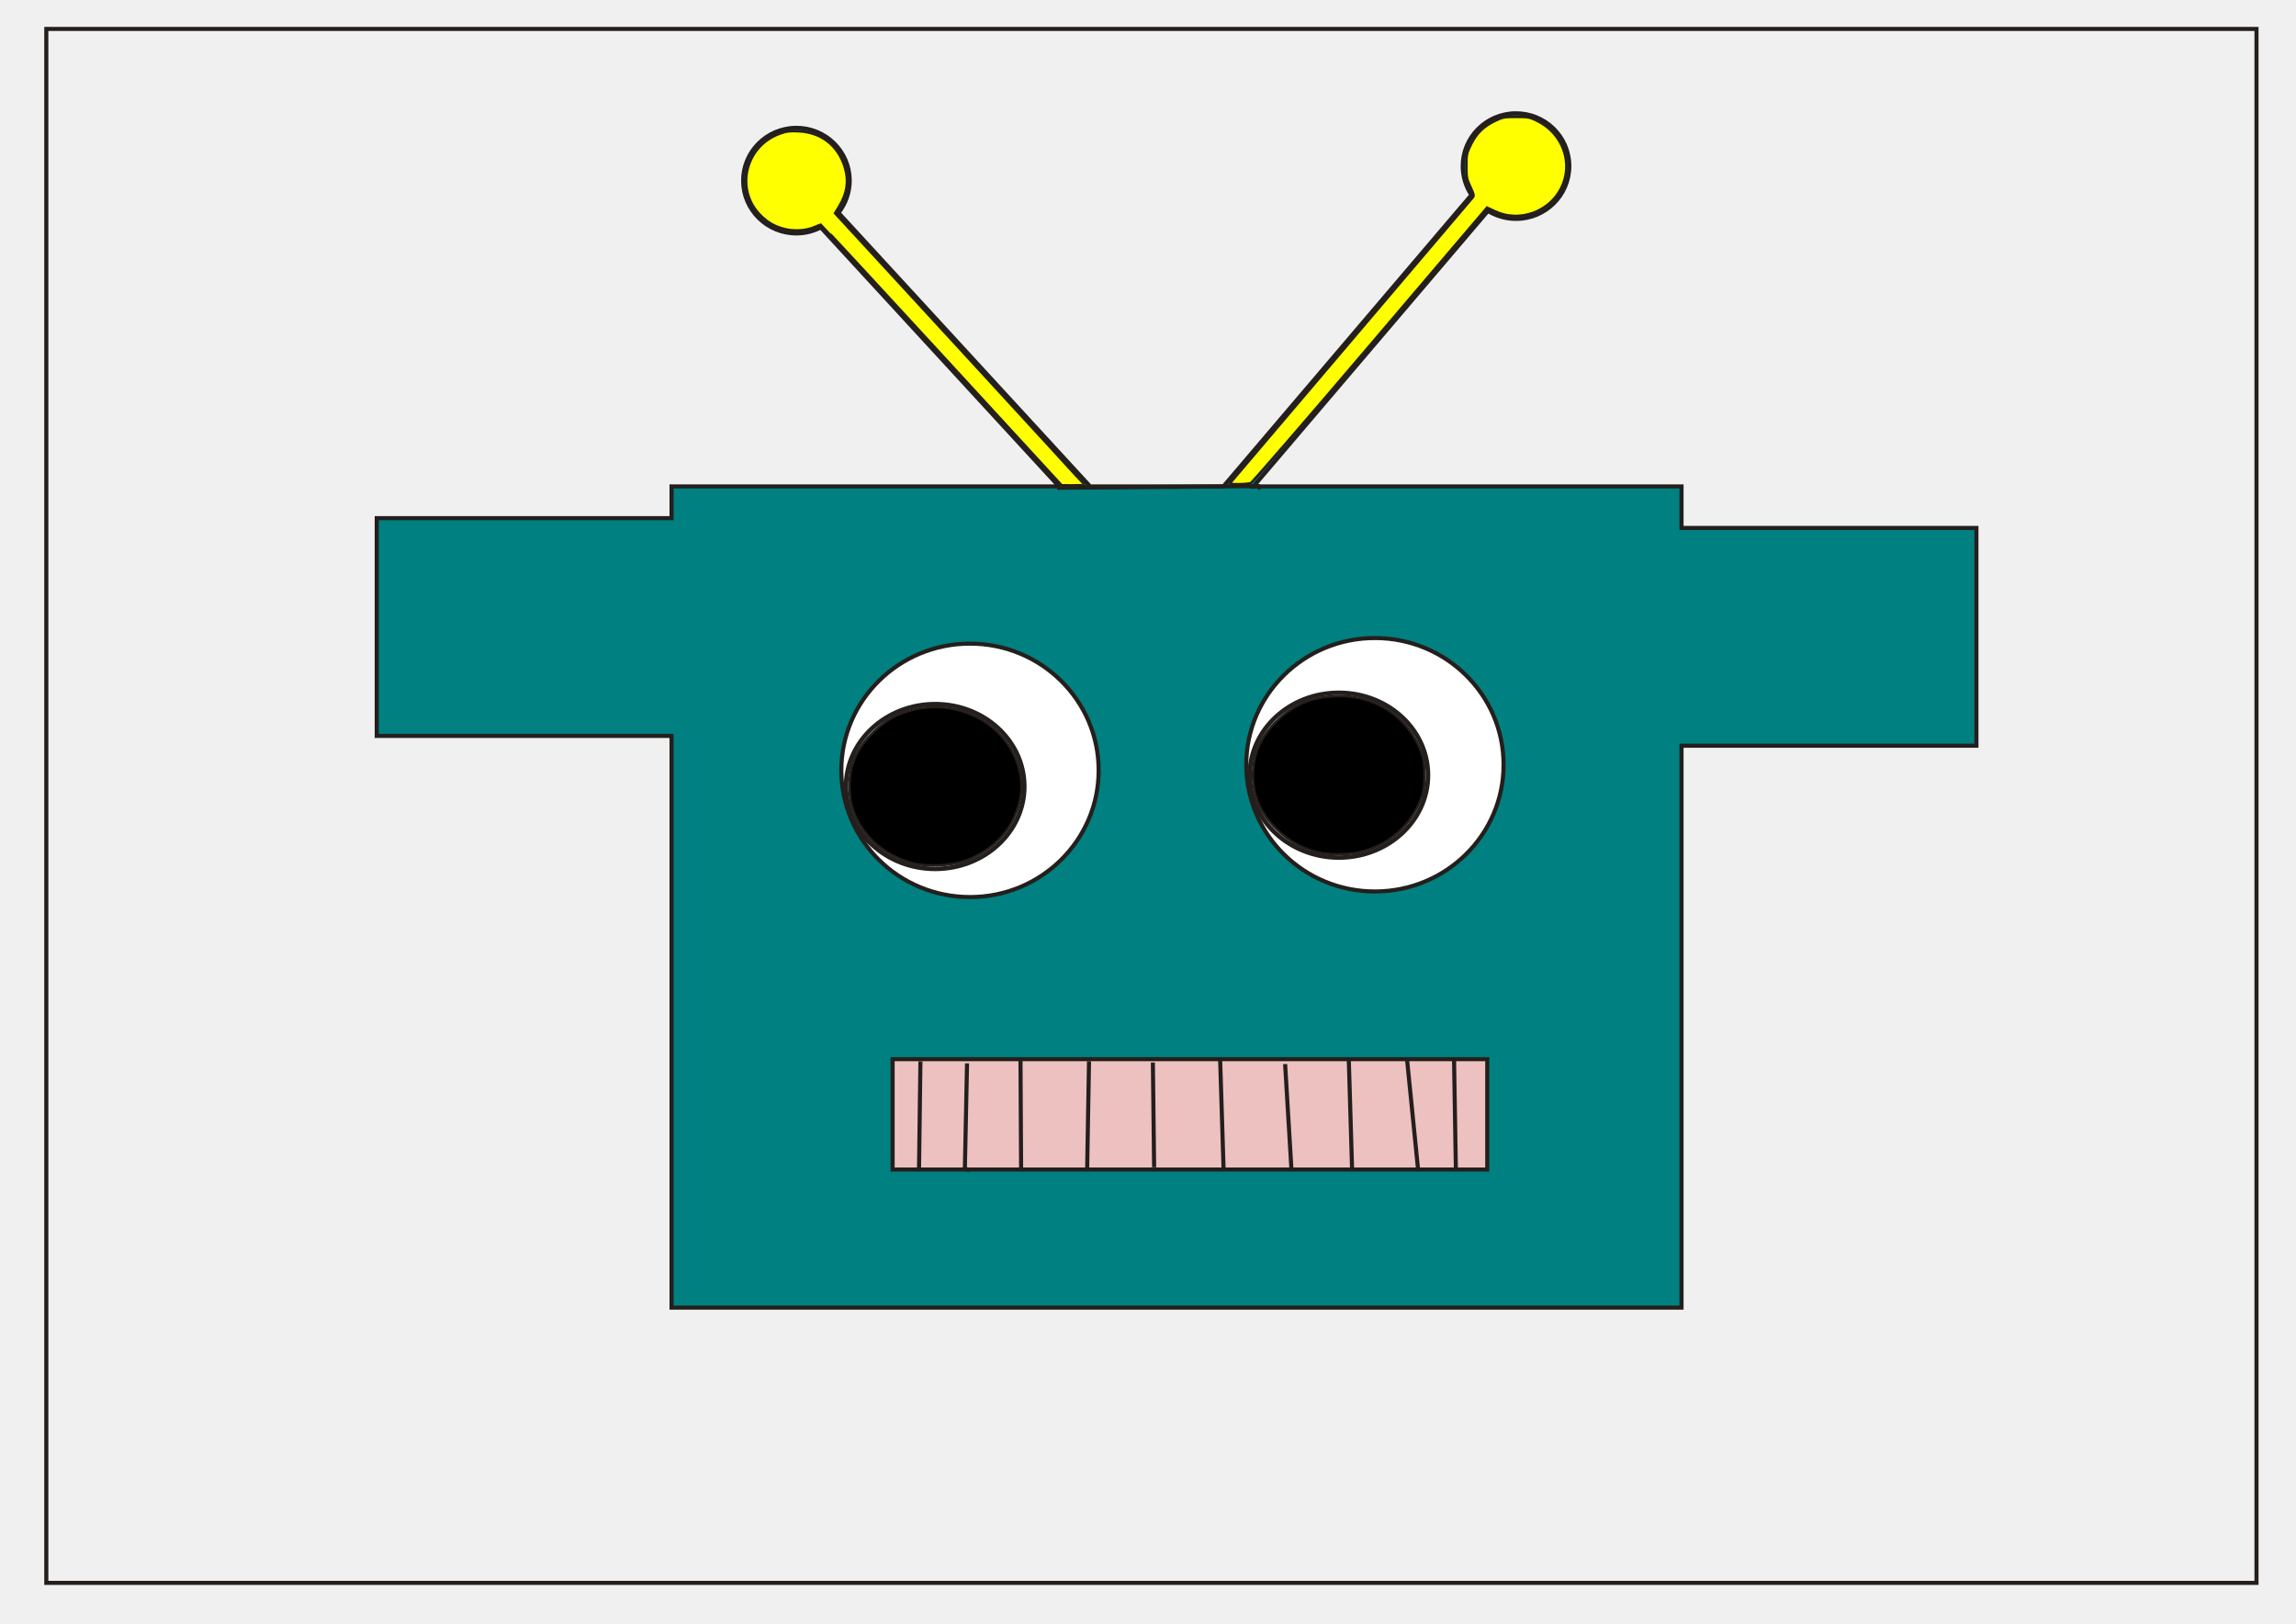
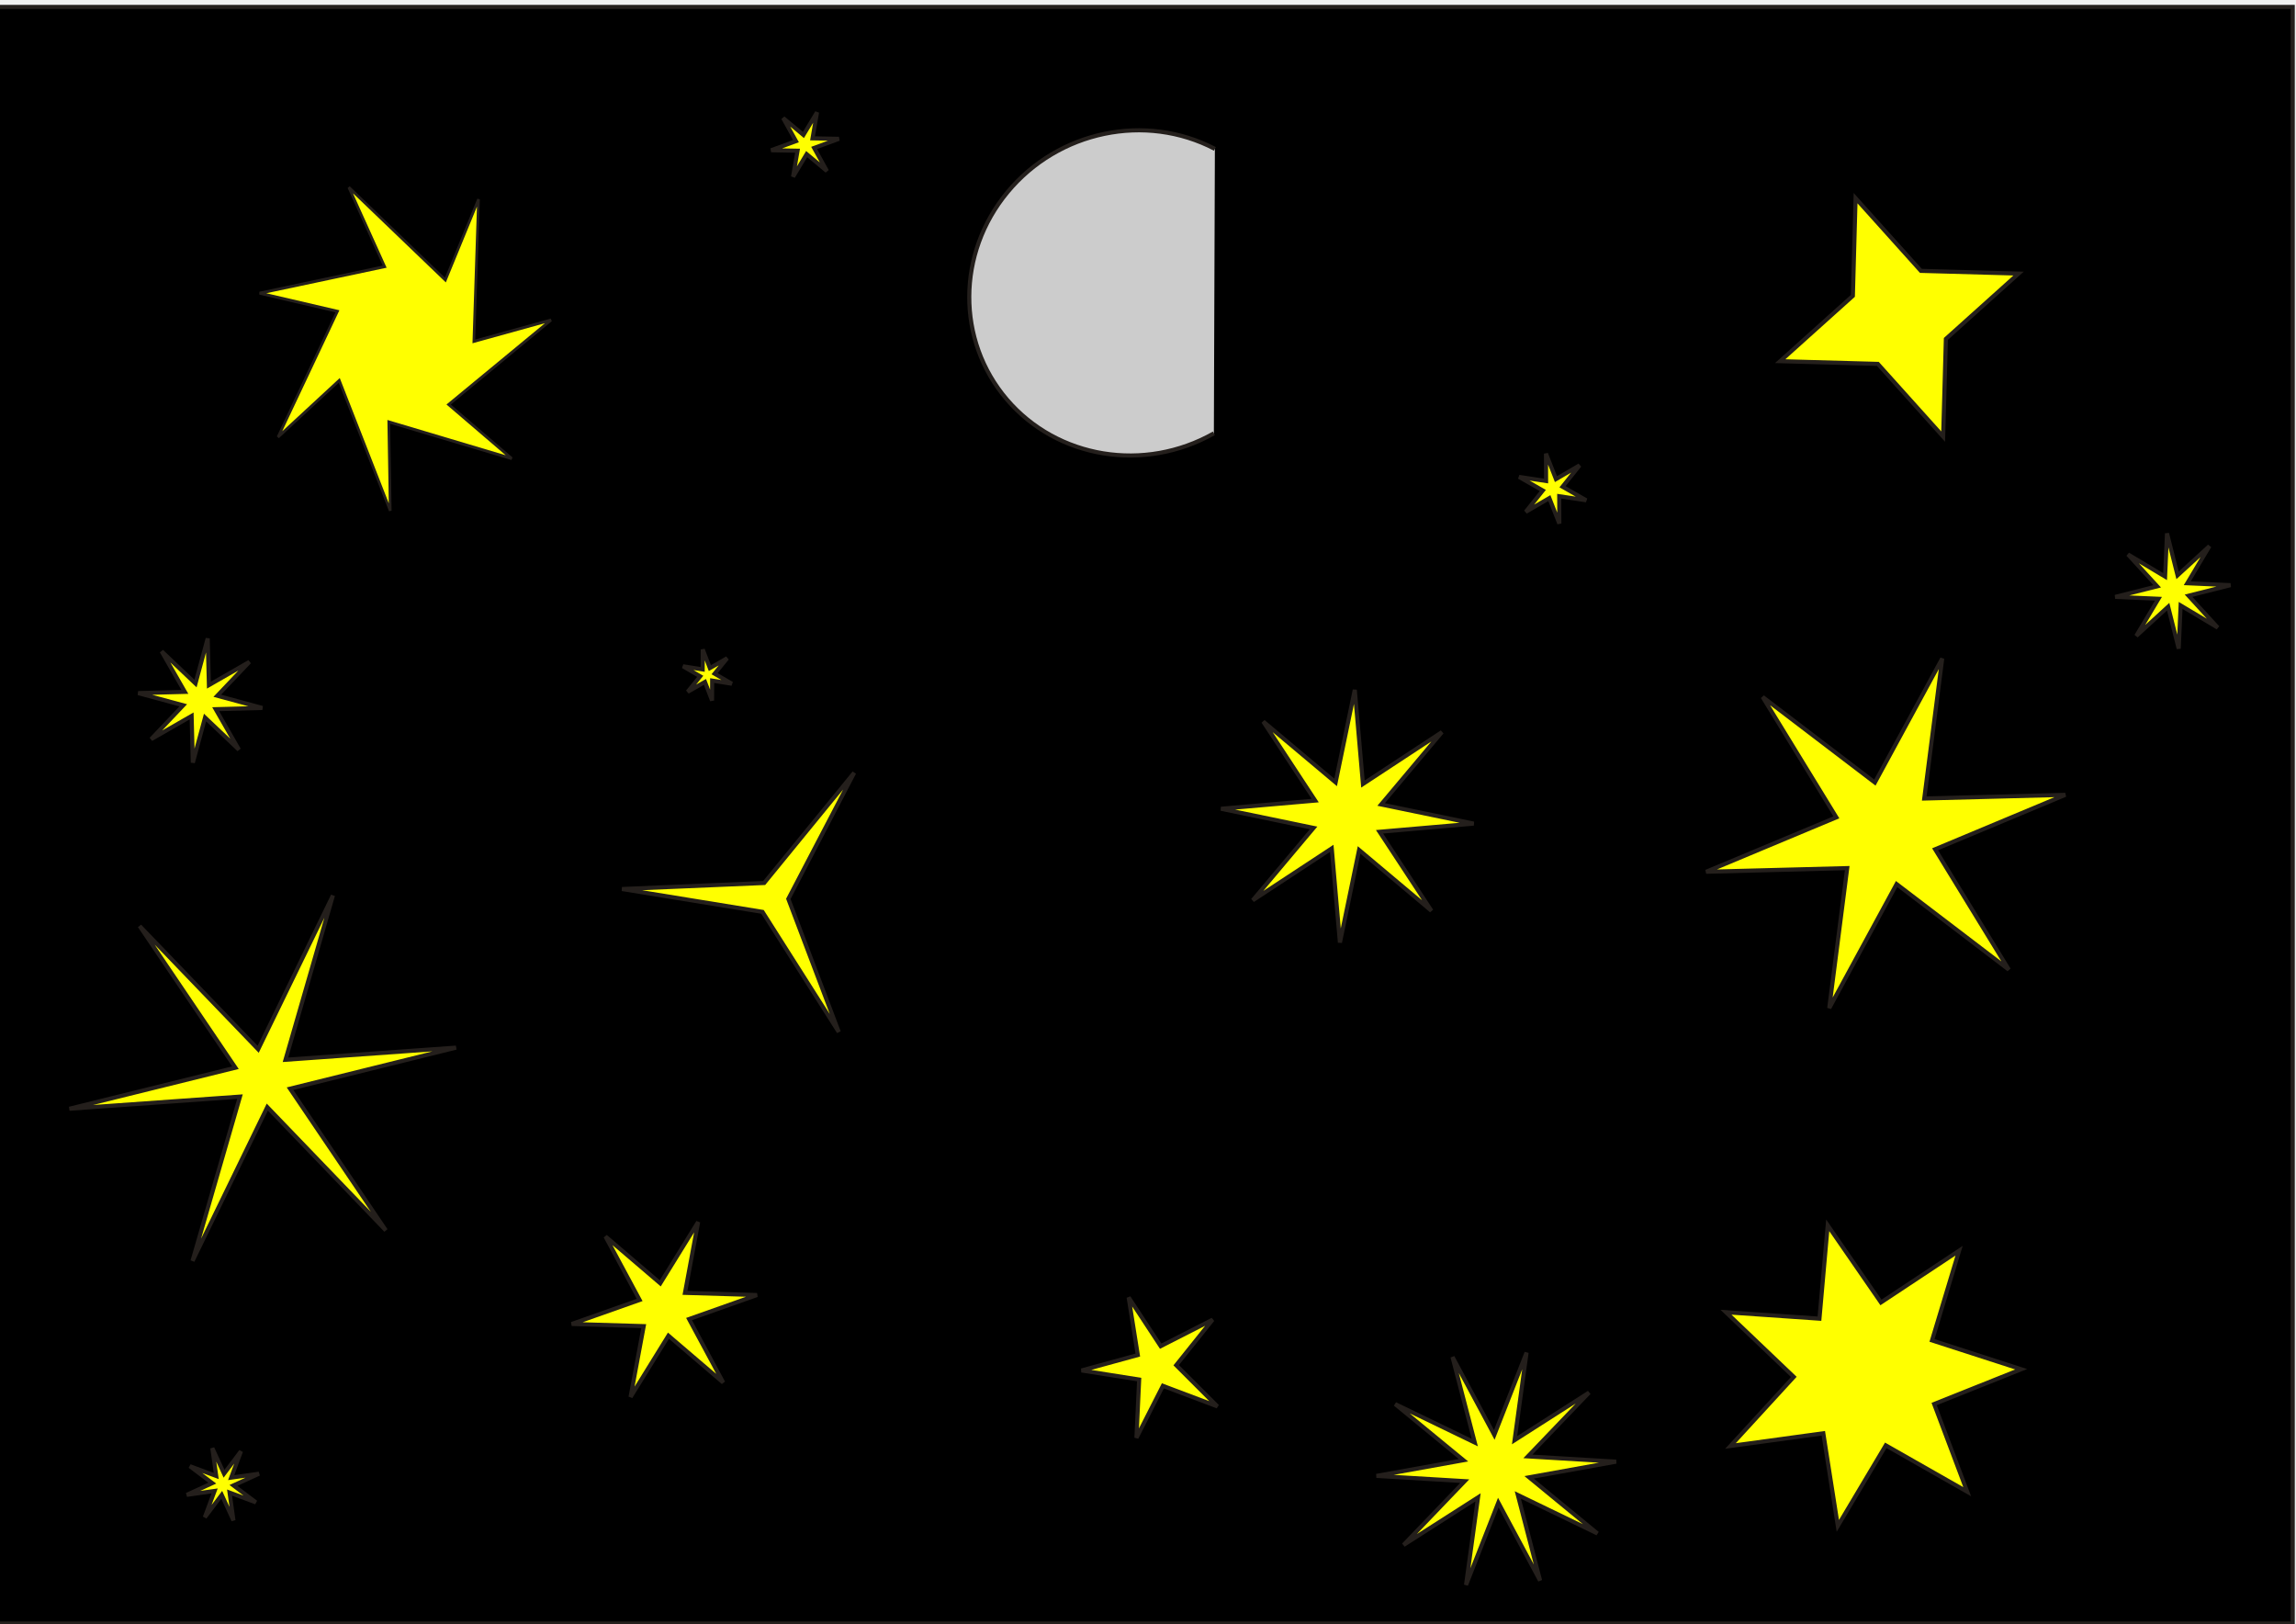
<svg xmlns="http://www.w3.org/2000/svg" width="297mm" height="210mm" viewBox="0 0 297 210" version="1.1" id="svg1">
  <defs id="defs1" />
-   <g id="layer1" transform="translate(4.689174,-3.969371)">
-     <rect style="fill:none;stroke:#241f1c;stroke-width:0.529" id="rect2" width="285.9" height="200.976" x="1.301" y="7.712" />
-     <path id="rect3" style="fill:#008080;stroke:#241f1c;stroke-width:0.529" d="M 191.335 18.622 A 6.894 6.829 0 0 0 184.521 25.504 A 6.894 6.829 0 0 0 185.646 29.189 L 153.567 66.877 L 136.319 66.877 L 103.776 31.496 A 6.894 6.829 0 0 0 105.227 27.332 L 105.226 27.225 A 6.894 6.829 0 0 0 98.252 20.504 A 6.894 6.829 0 0 0 91.439 27.385 A 6.894 6.829 0 0 0 98.36 34.16 A 6.894 6.829 0 0 0 101.488 33.386 L 132.294 66.877 L 82.178 66.877 L 82.178 70.983 L 44.044 70.983 L 44.044 99.148 L 82.178 99.148 L 82.178 173.089 L 212.825 173.089 L 212.825 100.414 L 250.972 100.414 L 250.972 72.249 L 212.825 72.249 L 212.825 66.877 L 157.457 66.877 L 187.783 31.249 A 6.894 6.829 0 0 0 191.442 32.279 A 6.894 6.829 0 0 0 198.309 25.45 L 198.309 25.344 A 6.894 6.829 0 0 0 191.335 18.622 z " />
-     <rect style="fill:#eec1c1;stroke:#241f1c;stroke-width:0.529;fill-opacity:1" id="rect8" width="76.922" height="14.272" x="110.775" y="140.956" />
-     <path style="fill:none;stroke:#241f1c;stroke-width:0.529" d="m 127.317,141.064 0.08,14.29" id="path8" />
-     <path style="fill:none;stroke:#241f1c;stroke-width:0.529" d="m 136.181,141.227 -0.241,13.947" id="path9" />
-     <path style="fill:none;stroke:#241f1c;stroke-width:0.529" d="m 144.442,141.39 0.161,13.549" id="path10" />
-     <path style="fill:none;stroke:#241f1c;stroke-width:0.529" d="m 153.145,141.1 0.442,14.055" id="path11" />
-     <path style="fill:none;stroke:#241f1c;stroke-width:0.529" d="m 161.547,141.589 0.804,13.386" id="path12" />
-     <path style="fill:none;stroke:#241f1c;stroke-width:0.529" d="m 169.788,141.173 0.422,14.019" id="path13" />
-     <path style="fill:none;stroke:#241f1c;stroke-width:0.529" d="m 177.325,141.046 1.427,14.236" id="path14" />
-     <path style="fill:none;stroke:#241f1c;stroke-width:0.529" d="m 183.395,140.775 0.241,14.417" id="path15" />
-     <path style="fill:none;stroke:#241f1c;stroke-width:0.529" d="m 120.402,141.498 -0.281,13.675 0.683,0.072 -0.985,-0.072" id="path16" />
-     <path style="fill:none;stroke:#241f1c;stroke-width:0.529" d="m 114.373,141.245 -0.181,13.784" id="path17" />
-     <ellipse style="fill:#ffffff;stroke:#241f1c;stroke-width:0.529;fill-opacity:1" id="path18" cx="120.784" cy="103.601" rx="16.643" ry="16.389" />
-     <ellipse style="fill:#ffffff;stroke:#241f1c;stroke-width:0.529;fill-opacity:1" id="path19" cx="173.165" cy="102.878" rx="16.643" ry="16.389" />
-     <ellipse style="fill:none;stroke:#241f1c;stroke-width:0.577" id="path20" cx="116.282" cy="105.691" rx="11.533" ry="10.658" />
-     <ellipse style="fill:none;stroke:#241f1c;stroke-width:0.577" id="path21" cx="168.501" cy="104.226" rx="11.533" ry="10.658" />
-     <path style="fill:none;stroke:#241f1c;stroke-width:0.529" d="m 132.04,67.056 26.009,-0.217 0.02,0.199 h -0.04" id="path22" />
-     <path style="fill:#ffff00;stroke:#241f1c;stroke-width:0.529" d="M 173.868,60.688 Z" id="path23" />
-     <path style="fill:#ffff00;stroke:#241f1c;stroke-width:1.203" d="m 460.463,173.5 c -32.225,-35.054 -58.782,-63.735 -59.016,-63.735 -0.234,0 -1.687,0.558 -3.228,1.24 -4.009,1.773 -9.991,2.145 -14.778,0.917 -4.8,-1.23 -8.104,-3.124 -11.661,-6.681 -12.572,-12.572 -7.445,-33.941 9.586,-39.954 3.249,-1.147 4.782,-1.335 9.147,-1.123 10.963,0.533 19.185,6.902 22.449,17.387 2.085,6.7 1.243,12.786 -2.666,19.278 l -2.044,3.395 60.965,66.27 c 33.531,36.448 60.965,66.384 60.965,66.524 0,0.14 -2.504,0.246 -5.563,0.235 l -5.563,-0.019 z" id="path24" transform="matrix(0.2645833,0,0,0.2645833,-4.689174,3.969371)" />
-     <path style="fill:#ffff00;stroke:#241f1c;stroke-width:1.203" d="M 601.862,235.619 C 616.068,218.947 719.563,97.129 720.095,96.455 c 0.629,-0.799 0.425,-1.665 -1.203,-5.103 -1.809,-3.82 -1.961,-4.609 -1.961,-10.187 0,-5.78 0.1,-6.247 2.269,-10.636 2.68,-5.422 6.137,-8.779 11.865,-11.52 3.608,-1.726 4.397,-1.871 10.225,-1.871 5.879,0 6.586,0.132 10.231,1.917 12.591,6.163 17.815,20.759 11.765,32.87 -5.878,11.765 -20.522,16.928 -32.335,11.4 l -3.933,-1.84 -57.069,67.063 c -31.388,36.885 -57.695,67.302 -58.461,67.594 -0.766,0.292 -3.447,0.531 -5.957,0.531 -4.288,0 -4.511,-0.064 -3.668,-1.053 z" id="path25" transform="matrix(0.2645833,0,0,0.2645833,-4.689174,3.969371)" />
-     <path style="fill:#000000;stroke:#241f1c;stroke-width:1.203" d="m 446.111,421.942 c -14.996,-4.044 -26.305,-14.865 -29.88,-28.589 -1.2,-4.606 -1.188,-13.259 0.025,-17.96 1.629,-6.313 4.813,-11.626 10.145,-16.927 5.377,-5.346 9.617,-8.098 15.78,-10.241 21.082,-7.332 44.202,1.567 53.462,20.577 5.147,10.567 5.007,21.016 -0.43,32.046 -4.513,9.156 -13.656,16.791 -24.276,20.274 -6.67,2.188 -18.327,2.573 -24.826,0.82 z" id="path26" transform="matrix(0.2645833,0,0,0.2645833,-4.689174,3.969371)" />
-     <path style="fill:#000000;stroke:#241f1c;stroke-width:1.203" d="m 646.305,417.054 c -8.906,-1.747 -15.726,-5.397 -22.363,-11.965 -7.79,-7.711 -11.364,-15.942 -11.364,-26.174 0,-10.232 3.574,-18.463 11.364,-26.174 8.211,-8.127 16.692,-11.854 28.332,-12.45 19.999,-1.023 36.8,10.172 43.074,28.7 1.564,4.618 1.564,15.23 0,19.848 -4.942,14.593 -16.481,24.777 -31.703,27.979 -4.57,0.961 -13.056,1.077 -17.34,0.236 z" id="path27" transform="matrix(0.2645833,0,0,0.2645833,-4.689174,3.969371)" />
+   <g id="layer1">
+     <path style="fill:#000000;stroke:#241f1c;stroke-width:0.529" id="path2" d="m 13.189,10.332 c -0.101,0.015 -0.202,0.031 -0.302,0.046 0,0 0.064,0.048 0.064,0.048 v 0 c 0.178,0.044 0.356,0.088 0.534,0.131 z" />
+     <circle id="path3" style="fill:#000000;stroke:#241f1c;stroke-width:0.265" cx="14.27" cy="14.186" r="0.098" />
+     <rect style="fill:#000000;stroke:#241f1c;stroke-width:0.529" id="rect3" width="297.182" height="209.082" x="-0.604" y="0.894" />
+     <rect style="fill:#ffff00;stroke:#241f1c;stroke-width:0.529" id="rect4" width="1.811" height="0.209" x="-41.274" y="61.939" />
+     <path style="fill:#cccccc;stroke:#241f1c;stroke-width:0.529" id="path4" d="m 126.107,-109.057 a 20.869,21.518 0 0 1 -16.997,21.145 20.869,21.518 0 0 1 -23.304,-13.298 20.869,21.518 0 0 1 8.348,-26.079" transform="rotate(60.49604)" />
+     <path style="fill:#ffff00;stroke:#241f1c;stroke-width:0.529" id="path6" d="M 49.909,159.126 34.576,143.186 l -9.672,19.892 6.138,-21.25 -22.062,1.57 21.472,-5.309 -12.391,-18.322 15.334,15.94 9.672,-19.892 -6.138,21.25 22.062,-1.57 -21.472,5.309 z" />
+     <path style="fill:#ffff00;stroke:#241f1c;stroke-width:0.529" id="path7" d="m 251.358,56.466 -8.448,-9.402 -12.634,-0.352 9.402,-8.448 0.352,-12.634 8.448,9.402 12.634,0.352 -9.402,8.448 z" />
+     <path style="fill:#ffff00;stroke:#241f1c;stroke-width:0.529" id="path8" d="M 48.377,48.401 23.639,41.791 23.939,57.783 13.683,34.32 1.366,44.526 13.316,21.879 -2.342,18.613 22.815,13.835 15.605,-0.444 35.026,16.246 41.694,1.707 40.754,27.296 l 15.525,-3.851 -20.593,15.22 z" transform="matrix(0.6431496,0,0,0.7182051,35.08434,24.54907)" />
+     <path style="fill:#ffff00;stroke:#241f1c;stroke-width:0.529" id="path9" d="m 254.468,192.929 -10.533,-5.997 -6.202,10.414 -1.878,-11.975 -12.009,1.644 8.191,-8.935 -8.773,-8.364 12.092,0.833 1.069,-12.074 6.888,9.974 10.106,-6.692 -3.503,11.604 11.533,3.729 -11.256,4.496 z" />
+     <path style="fill:#ffff00;stroke:#241f1c;stroke-width:0.529" id="path10" d="m 112.679,146.591 -9.868,-15.536 -18.171,-2.956 18.388,-0.778 11.645,-14.259 -8.52,16.314 z" transform="translate(-4.178443,-13.11985)" />
+     <path style="fill:#ffff00;stroke:#241f1c;stroke-width:0.529" id="path11" d="m 245.229,116.884 -14.519,-11.068 -8.713,16.043 2.326,-18.108 -18.25,0.475 16.845,-7.04 -9.537,-15.568 14.519,11.068 8.713,-16.043 -2.326,18.108 18.25,-0.475 -16.845,7.04 z" transform="translate(14.62463,8.523734)" />
+     <path style="fill:#ffff00;stroke:#241f1c;stroke-width:0.529" id="path12" d="m 155.299,171.828 -7.056,-2.663 -3.421,6.722 0.352,-7.534 -7.45,-1.177 7.274,-1.993 -1.183,-7.449 4.144,6.302 6.719,-3.427 -4.713,5.888 z" transform="translate(2.182091,10.0697)" />
+     <path style="fill:#ffff00;stroke:#241f1c;stroke-width:0.529" id="path13" d="m 165.281,79.613 -12.18,1.057 6.714,10.217 -9.36,-7.865 -2.477,11.973 -1.057,-12.18 -10.217,6.714 7.865,-9.36 -11.973,-2.477 12.18,-1.057 -6.714,-10.217 9.36,7.865 2.477,-11.973 1.057,12.18 10.217,-6.714 -7.865,9.36 z" transform="translate(25.34934,26.90824)" />
+     <path style="fill:#ffff00;stroke:#241f1c;stroke-width:0.529" id="path14" d="m 33.938,91.563 -6.039,0.158 3.007,5.24 -4.382,-4.158 -1.579,5.831 -0.158,-6.039 -5.24,3.007 4.158,-4.382 -5.831,-1.579 6.039,-0.158 -3.007,-5.24 4.382,4.158 1.579,-5.831 0.158,6.039 5.24,-3.007 -4.158,4.382 z" />
+     <path style="fill:#ffff00;stroke:#241f1c;stroke-width:0.529" id="path15" d="m 33.103,194.308 -3.409,-1.267 0.504,3.602 -1.515,-3.307 -2.191,2.903 1.267,-3.409 -3.602,0.504 3.307,-1.515 -2.903,-2.191 3.409,1.267 -0.504,-3.602 1.515,3.307 2.191,-2.903 -1.267,3.409 3.602,-0.504 -3.307,1.515 z" />
+     <path style="fill:#ffff00;stroke:#241f1c;stroke-width:0.529" id="path16" d="m 276.336,82.246 2.871,-4.804 -5.591,-0.246 5.427,-1.366 -3.78,-4.127 4.804,2.871 0.246,-5.591 1.366,5.427 4.127,-3.78 -2.871,4.804 5.591,0.246 -5.427,1.366 3.78,4.127 -4.804,-2.871 -0.246,5.591 -1.366,-5.427 z" />
+     <path style="fill:#ffff00;stroke:#241f1c;stroke-width:0.529" id="path17" d="m 182.97,193.263 -5.404,-10.078 -4.175,10.646 1.551,-11.329 -9.635,6.159 7.914,-8.254 -11.415,-0.681 11.254,-2.026 -8.835,-7.26 10.296,4.976 -2.88,-11.067 5.404,10.078 4.175,-10.646 -1.551,11.329 9.635,-6.159 -7.914,8.254 11.415,0.681 -11.254,2.026 8.835,7.26 -10.296,-4.976 z" transform="translate(16.24959,11.15605)" />
+     <path style="fill:#ffff00;stroke:#241f1c;stroke-width:0.529" id="path18" d="m 93.551,178.806 -7.085,-6.057 -4.9,7.929 1.703,-9.164 -9.317,-0.279 8.788,-3.107 -4.417,-8.208 7.085,6.057 4.9,-7.929 -1.703,9.164 9.317,0.279 -8.788,3.107 z" />
+     <path style="fill:#ffff00;stroke:#241f1c;stroke-width:0.529" id="path19" d="m 106.969,22.12 -2.623,-2.188 -1.76,2.927 0.583,-3.366 -3.415,-0.061 3.206,-1.178 -1.655,-2.988 2.623,2.188 1.76,-2.927 -0.583,3.366 3.415,0.061 -3.206,1.178 z" />
+     <path style="fill:#ffff00;stroke:#241f1c;stroke-width:0.529" id="path20" d="m 197.363,66.201 2.205,-2.764 -3.069,-1.756 3.496,0.528 -0.014,-3.536 1.291,3.292 3.055,-1.78 -2.205,2.764 3.069,1.756 -3.496,-0.528 0.014,3.536 -1.291,-3.292 z" />
+     <path style="fill:#ffff00;stroke:#241f1c;stroke-width:0.529" id="path21" d="m 92.112,90.602 -0.922,-2.408 -2.238,1.28 1.624,-2.003 -2.228,-1.298 2.546,0.405 0.01,-2.578 0.922,2.408 2.238,-1.28 -1.624,2.003 2.228,1.298 -2.546,-0.405 z" />
+     <path style="fill:#ffff00;stroke:#241f1c;stroke-width:0.529" id="path22" d="m 312.456,142.455 1.211,0.264 0.075,-1.237 0.377,1.18 1.109,-0.553 -0.834,0.917 1.034,0.683 -1.211,-0.264 -0.075,1.237 -0.377,-1.18 -1.109,0.553 0.834,-0.917 z" />
  </g>
</svg>
